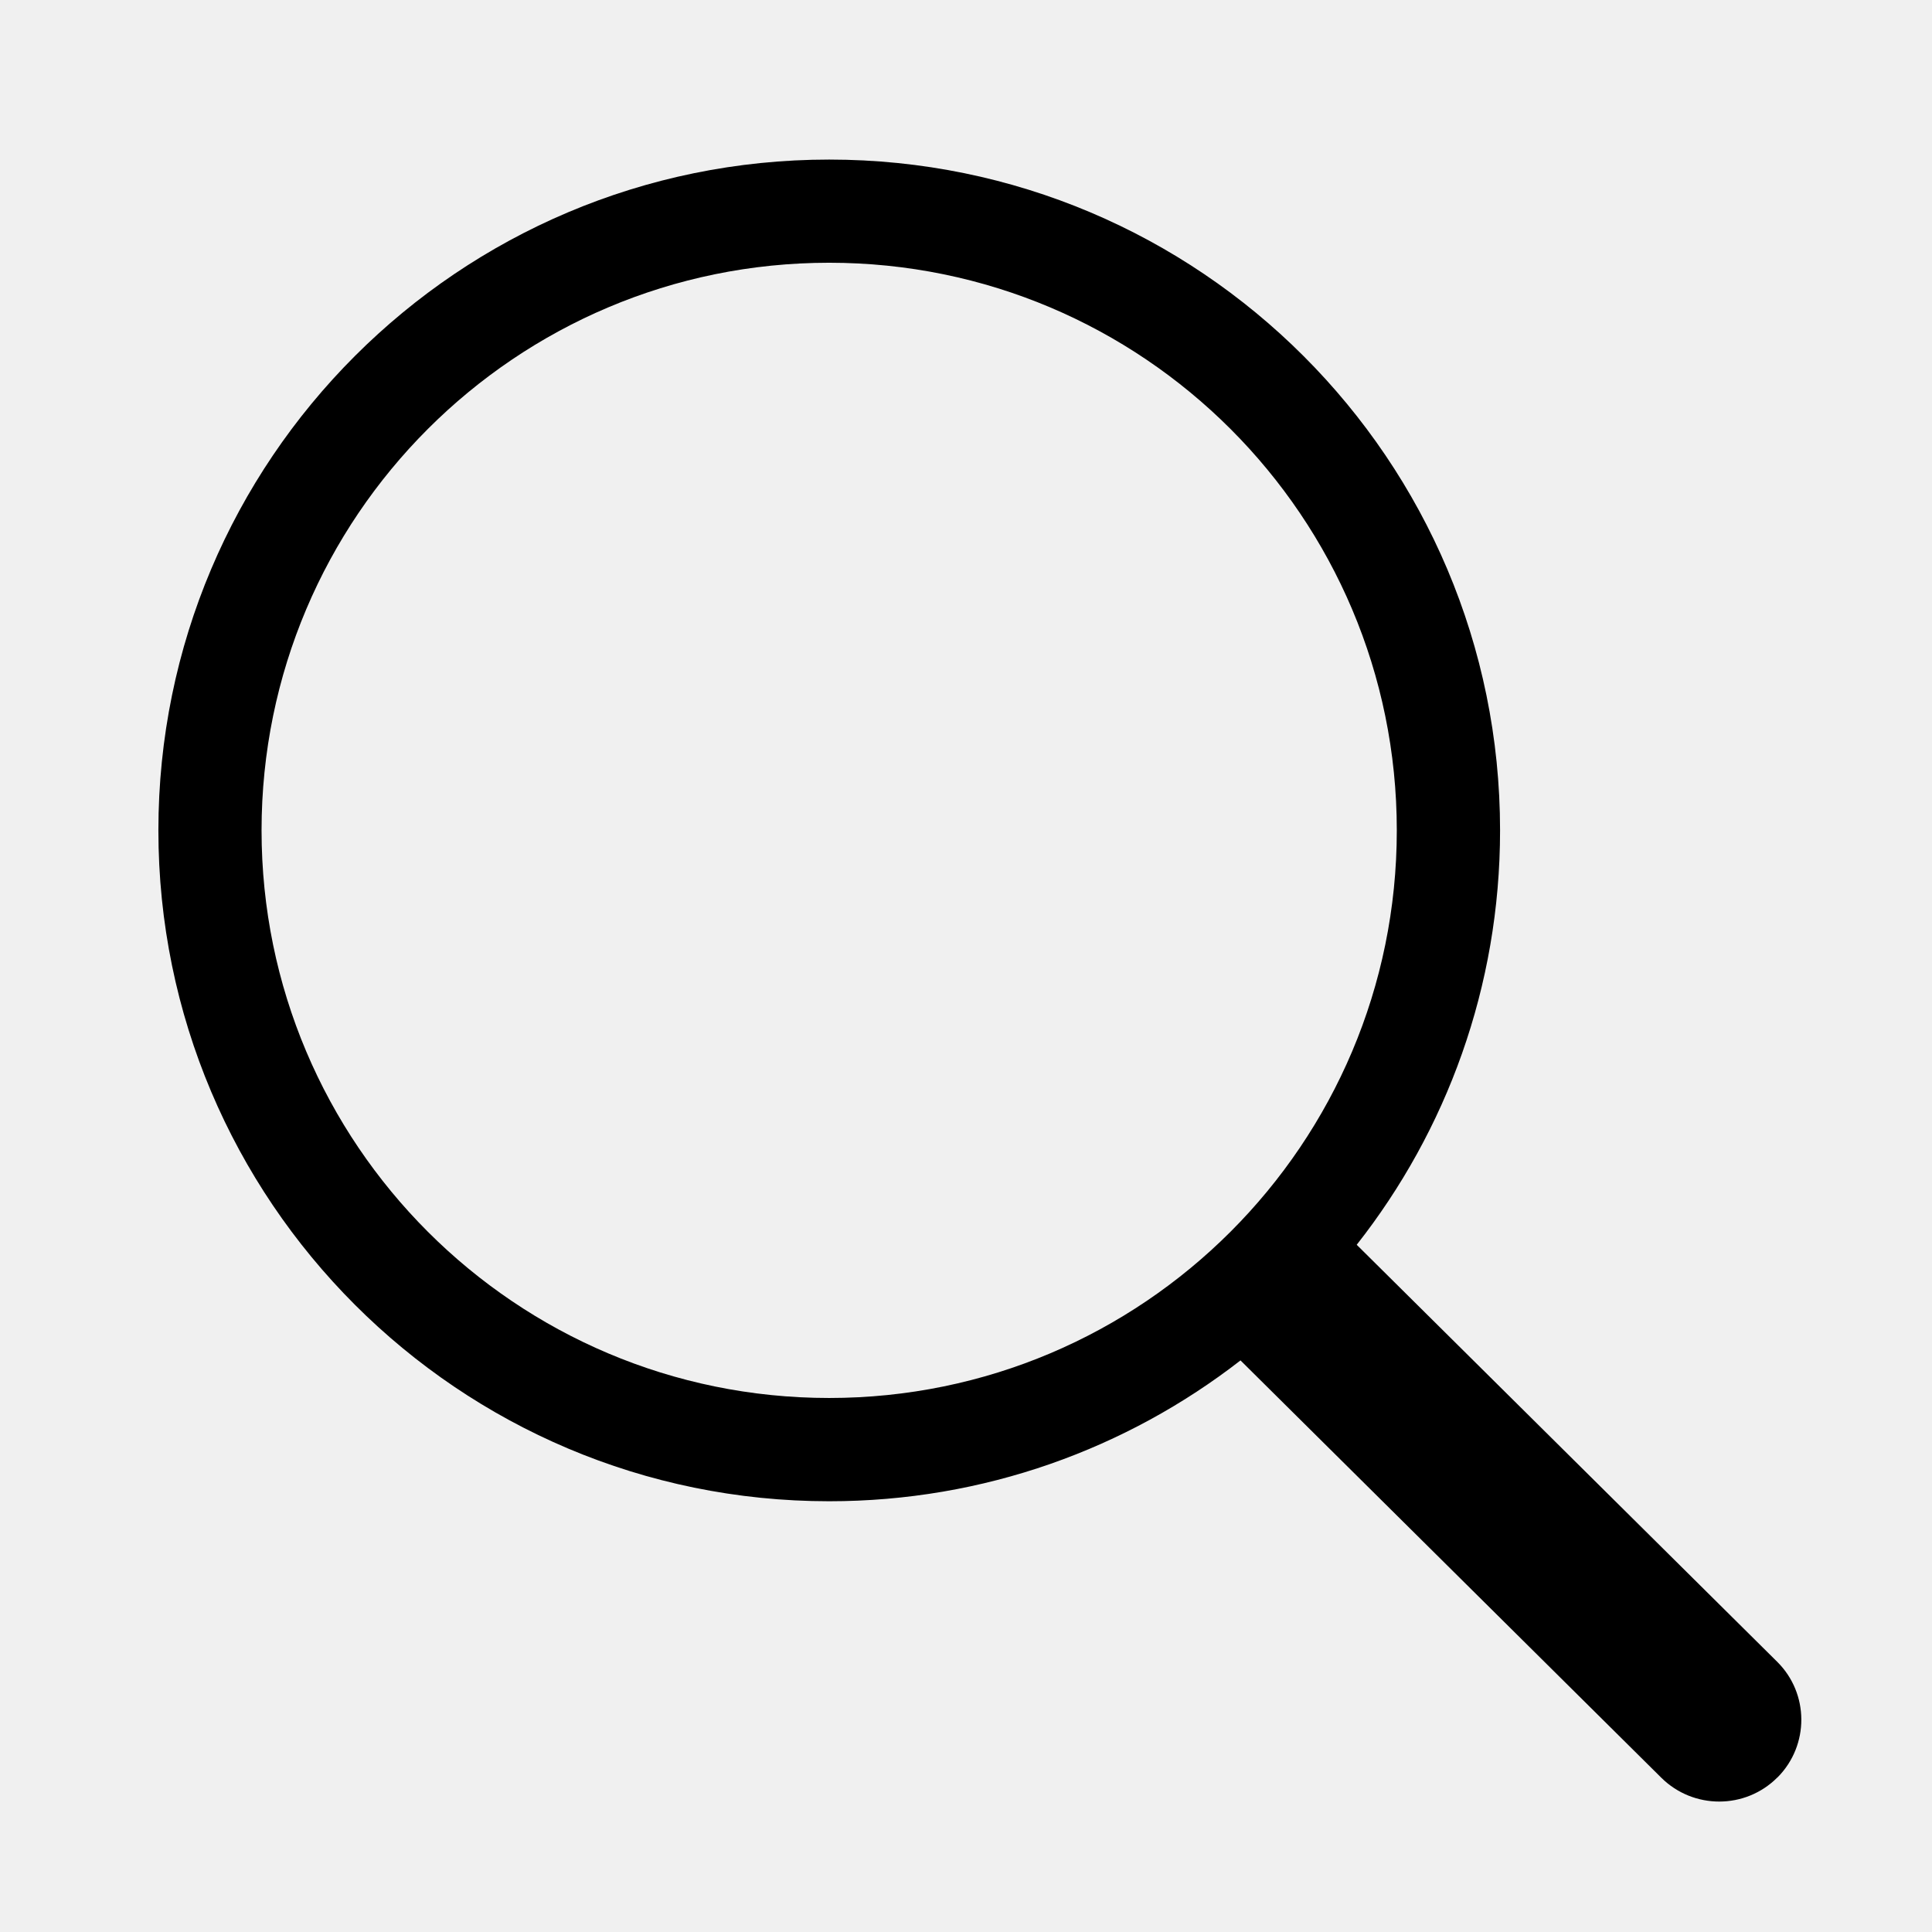
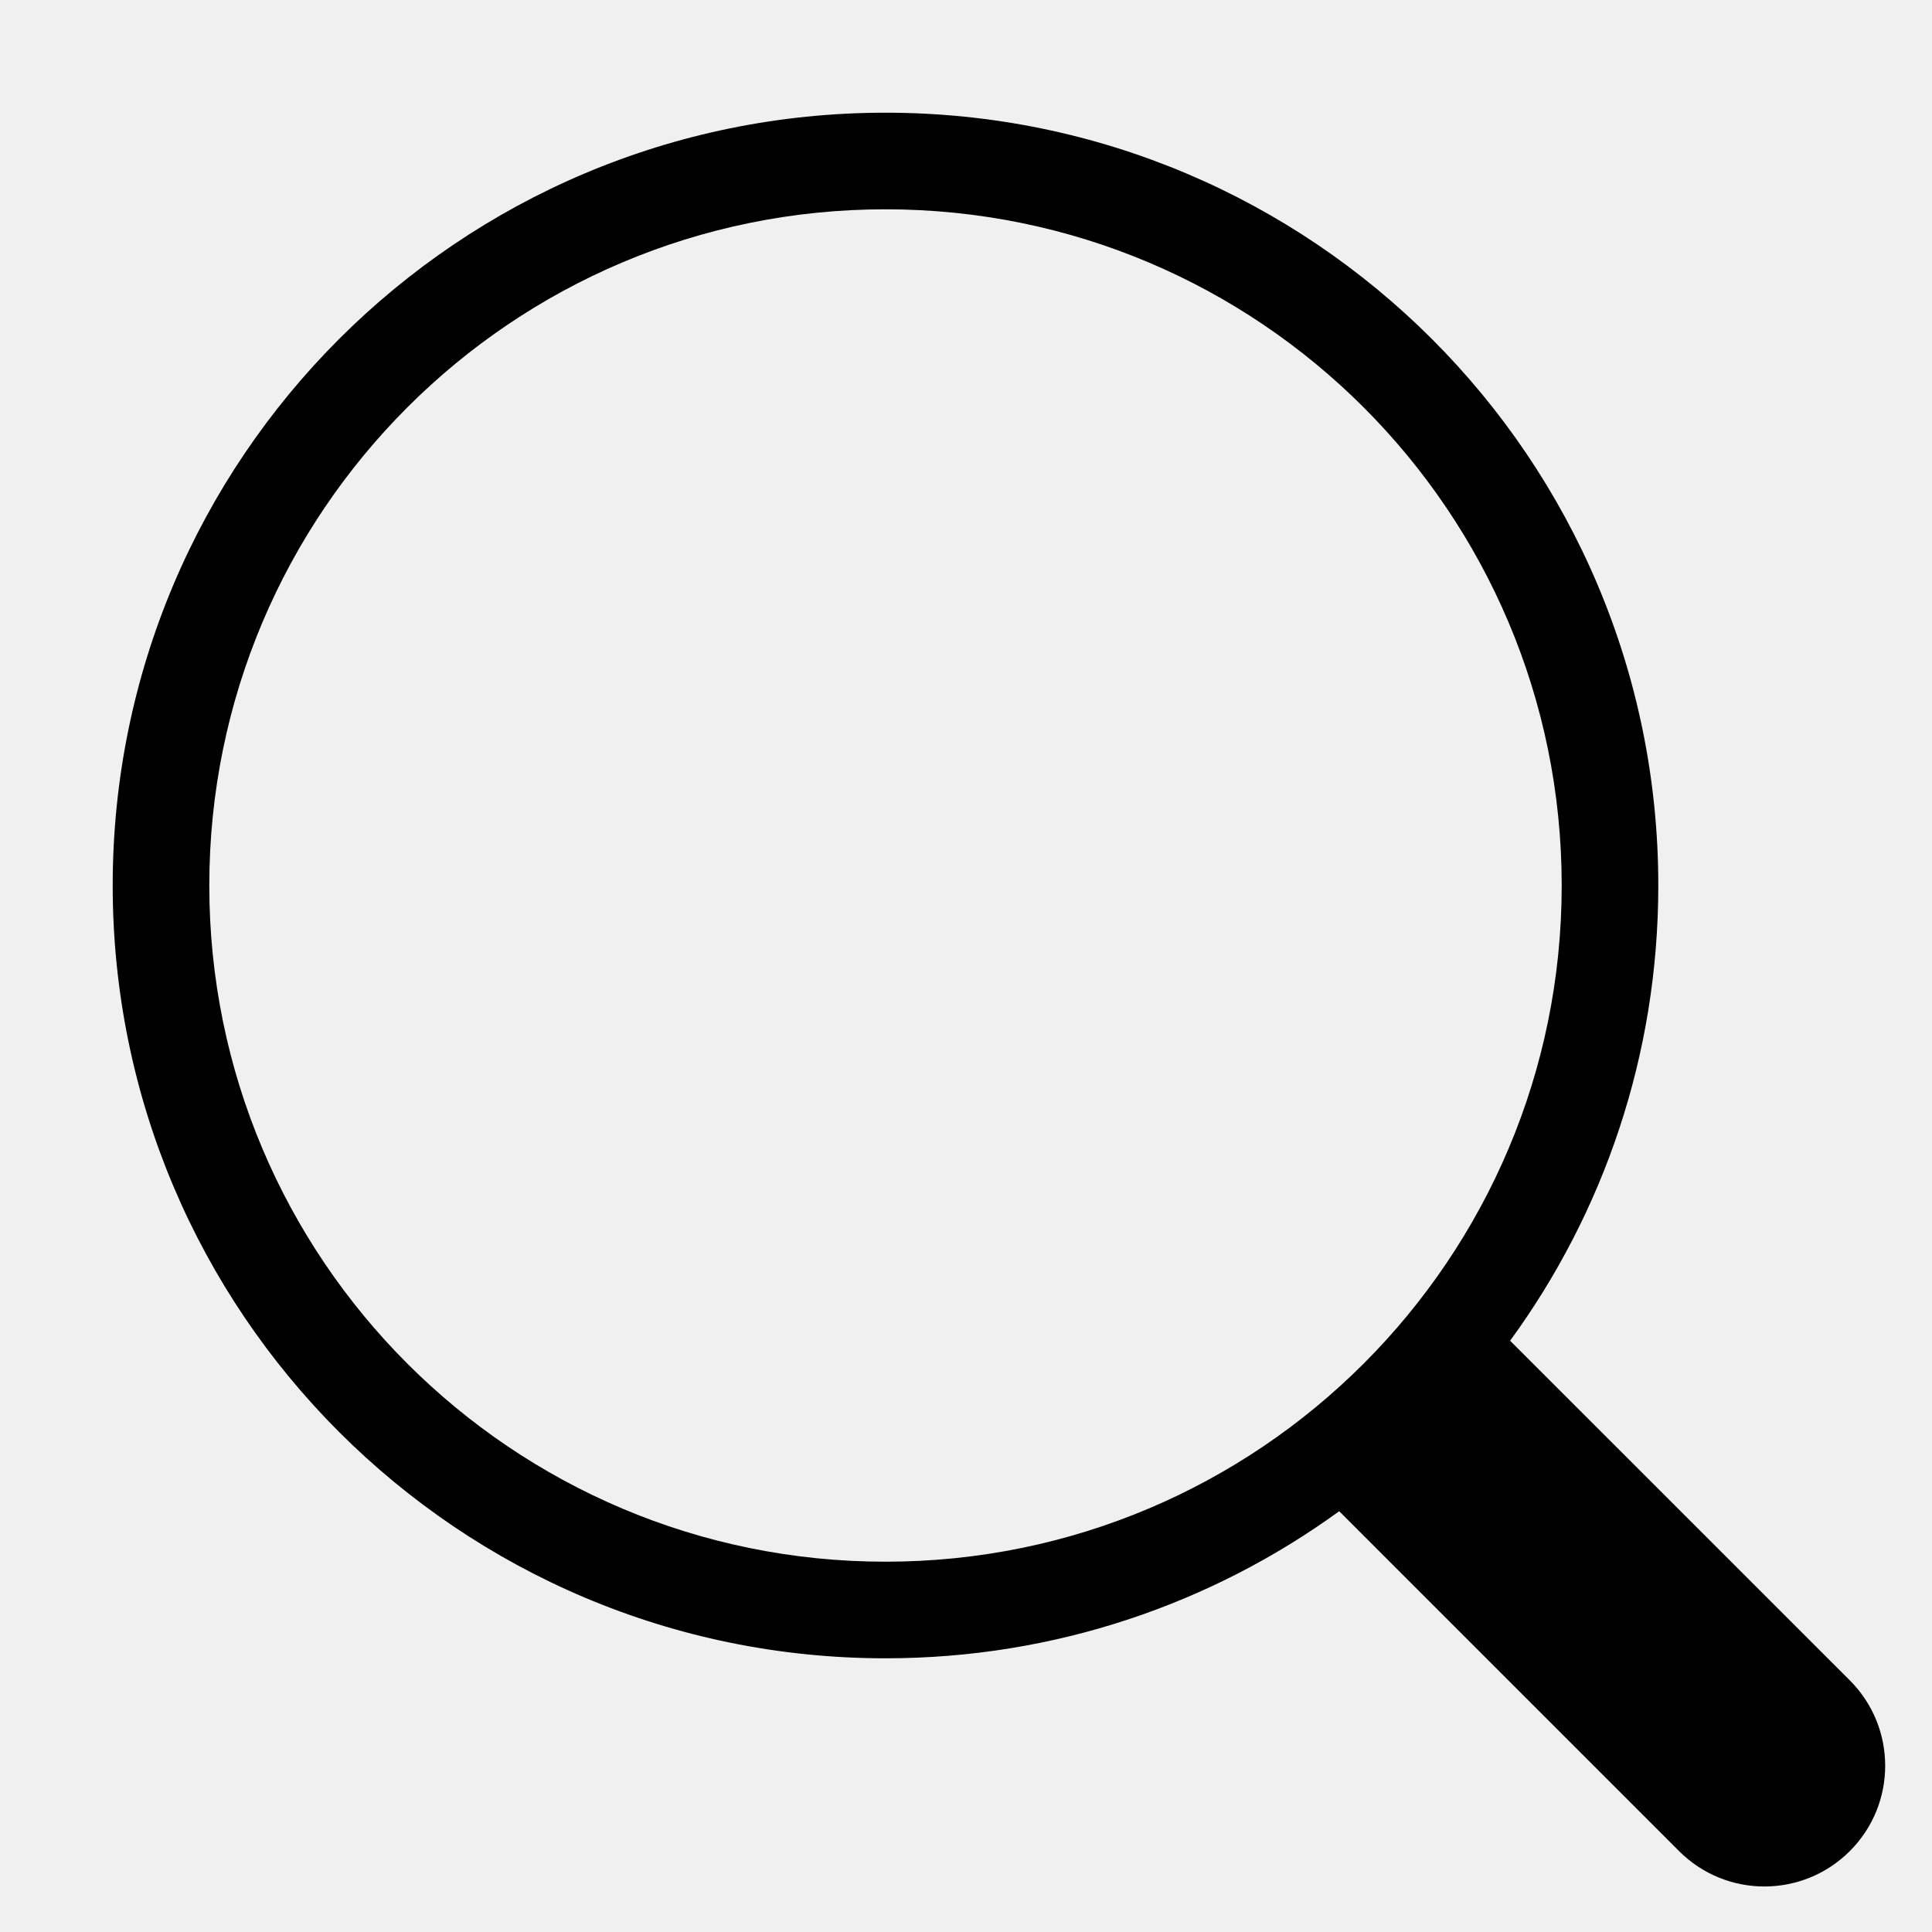
- <svg xmlns="http://www.w3.org/2000/svg" width="20px" height="20px" viewBox="0 0 20 20" version="1.1">
-   <defs>
-     <filter color-interpolation-filters="auto" id="filter-1">
-       <feColorMatrix in="SourceGraphic" type="matrix" values="0 0 0 0 0 0 0 0 0 0 0 0 0 0 0 0 0 0 1 0" />
-     </filter>
-   </defs>
-   <g id="search-dark" stroke="none" stroke-width="1" fill="none" fill-rule="evenodd">
-     <g id="编组" transform="translate(1.639615, 1.651905)" filter="url(#filter-1)">
-       <g>
-         <path d="M6.944,0 C10.779,0 13.889,3.109 13.889,6.944 C13.889,8.563 13.334,10.053 12.405,11.234 L16.758,15.551 C17.089,15.879 17.091,16.414 16.763,16.746 C16.762,16.746 16.761,16.747 16.76,16.748 C16.429,17.08 15.891,17.081 15.558,16.751 L11.202,12.431 C10.026,13.344 8.549,13.889 6.944,13.889 C3.109,13.889 0,10.779 0,6.944 C0,3.109 3.109,0 6.944,0 Z M6.944,1.068 C3.699,1.068 1.068,3.699 1.068,6.944 C1.068,10.189 3.699,12.82 6.944,12.82 C10.189,12.82 12.82,10.189 12.82,6.944 C12.82,3.699 10.189,1.068 6.944,1.068 Z" id="形状结合" fill="#FFFFFF" />
-       </g>
-     </g>
+ <svg xmlns="http://www.w3.org/2000/svg" width="24px" height="24px" viewBox="0 0 24 24" version="1.1">
+   <g id="global-search-dark" stroke="none" stroke-width="1" fill="none" fill-rule="evenodd">
+     <path d="M11,1.4 C16.302,1.4 20.6,5.698 20.6,11 C20.6,13.114 19.917,15.069 18.759,16.655 L22.979,20.874 C23.565,21.46 23.565,22.41 22.979,22.995 C22.393,23.581 21.443,23.581 20.858,22.995 L16.636,18.773 C15.053,19.922 13.106,20.6 11,20.6 C5.698,20.6 1.4,16.302 1.4,11 C1.4,5.698 5.698,1.4 11,1.4 Z M11,2.6 C6.361,2.6 2.6,6.361 2.6,11 C2.6,15.639 6.361,19.4 11,19.4 C15.639,19.4 19.4,15.639 19.4,11 C19.4,6.361 15.639,2.6 11,2.6 Z" id="形状" fill="#000000" fill-rule="nonzero" />
  </g>
</svg>
